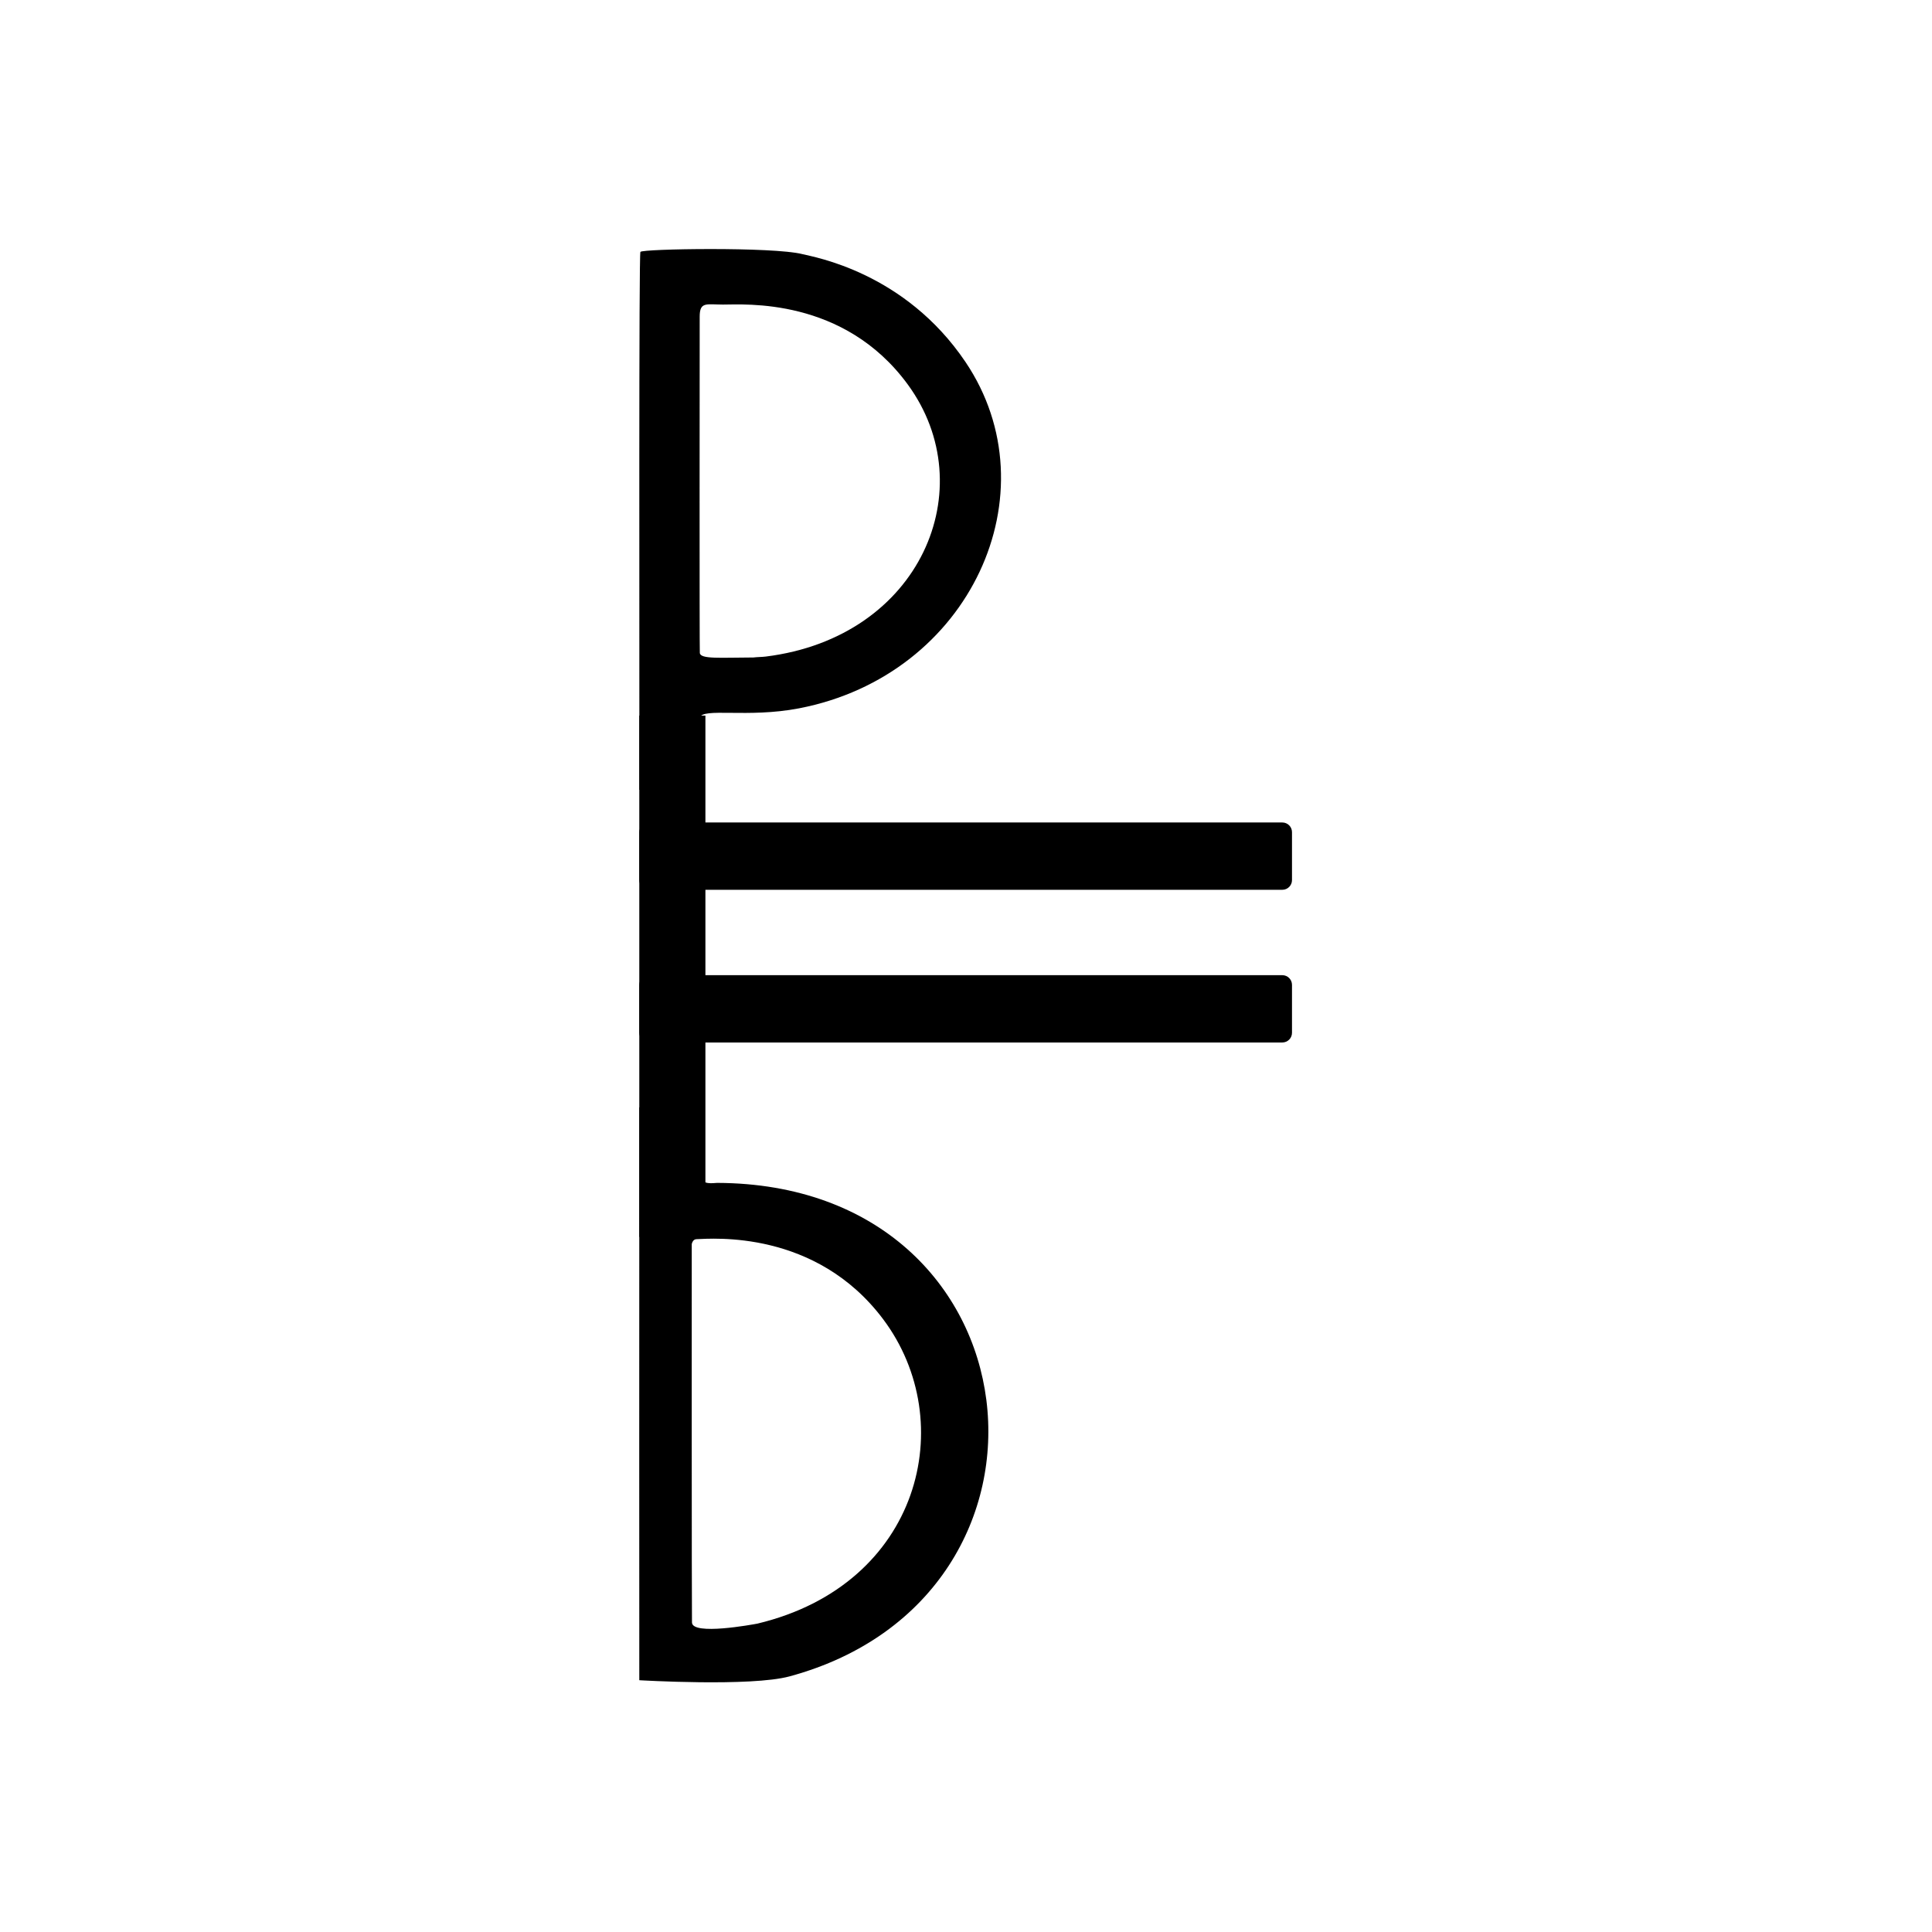
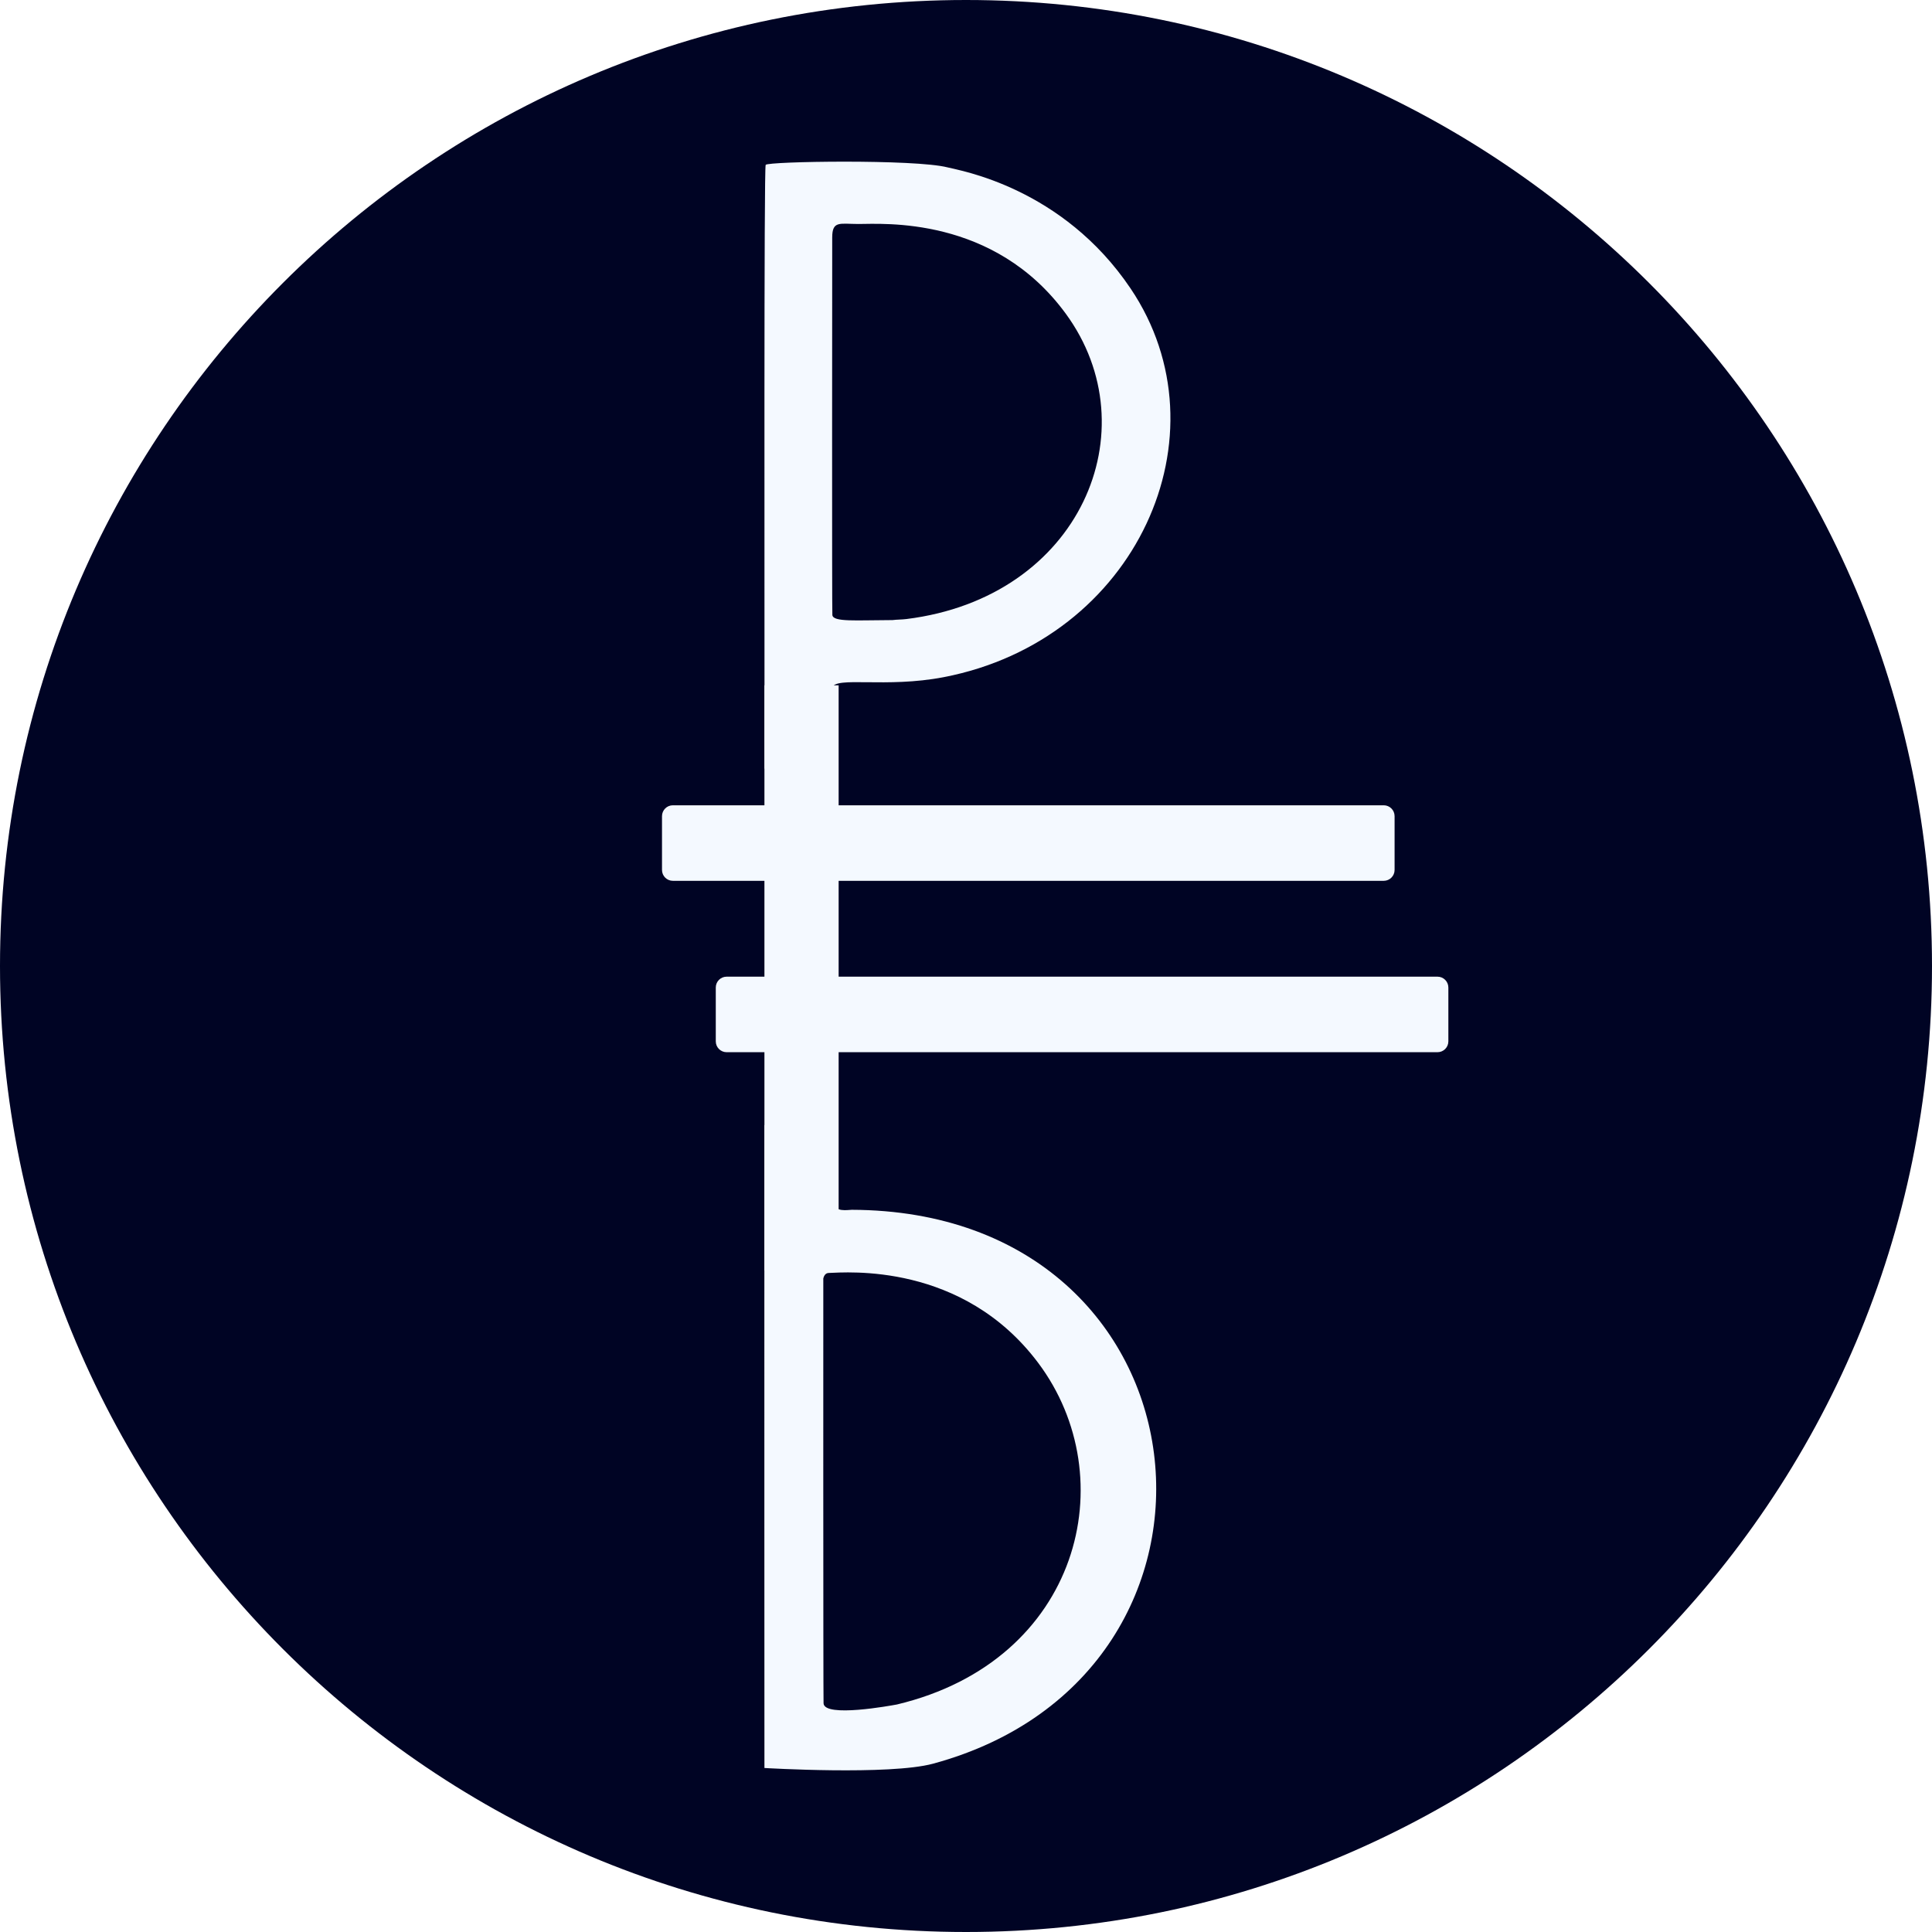
- <svg xmlns="http://www.w3.org/2000/svg" viewBox="0 0 512 512" style="fill-rule:evenodd;clip-rule:evenodd;stroke-linejoin:round;stroke-miterlimit:2">
-   <g transform="translate(169.4,66) scale(0.3023)" fill="#000000">
-     <g transform="matrix(1,0,0,1,-1531.95,-1638.783)">
-       <g transform="matrix(1,0,0,1,1207.368,0)">
+ <svg xmlns="http://www.w3.org/2000/svg" viewBox="0 0 1509 1509" style="fill-rule:evenodd;clip-rule:evenodd;stroke-linejoin:round;stroke-miterlimit:2">
+   <g transform="matrix(1,0,0,1,-584,-244.937)">
+     <g>
+       <g transform="matrix(0.809984,0,0,0.809984,379.0741,-213.5139)">
+         <circle cx="1184.5" cy="1497.5" r="931.5" style="fill:rgb(0,4,36);" />
+       </g>
+       <g transform="matrix(1,0,0,1,856.4152,-1267.576)">
        <g transform="matrix(1,0,0,1,-1035.36,0)">
          <g transform="matrix(1,0,0,0.920399,-318.6488,557.6591)">
-             <path d="M1678.715,1689.694C1678.77,1525.919 1678.232,1180.269 1679.63,1177.342C1681.048,1174.372 1796.124,1172.359 1821.681,1179.469C1831.416,1182.177 1911.464,1196.441 1964.685,1282.314C2041.574,1406.375 1969.386,1580.551 1818.64,1612.09C1773.498,1621.535 1734.115,1611.115 1731.618,1621.01C1731.563,1621.228 1731.545,1654.656 1731.55,1689.694L1678.715,1689.694ZM1778.699,1563.645C1782.285,1563.162 1785.933,1563.252 1789.519,1562.768C1925.775,1544.386 1980.226,1401.98 1914.064,1303.69C1857.908,1220.265 1770.647,1227.537 1752.038,1227.51C1737.513,1227.489 1731.612,1224.519 1731.601,1238.961C1731.582,1264.59 1731.365,1554.929 1731.719,1559.32C1732.217,1565.479 1750.084,1563.711 1778.699,1563.645Z" />
+             <path d="M1678.715,1689.694C1678.77,1525.919 1678.232,1180.269 1679.63,1177.342C1681.048,1174.372 1796.124,1172.359 1821.681,1179.469C1831.416,1182.177 1911.464,1196.441 1964.685,1282.314C2041.574,1406.375 1969.386,1580.551 1818.64,1612.09C1773.498,1621.535 1734.115,1611.115 1731.618,1621.01C1731.563,1621.228 1731.545,1654.656 1731.55,1689.694L1678.715,1689.694ZM1778.699,1563.645C1782.285,1563.162 1785.933,1563.252 1789.519,1562.768C1925.775,1544.386 1980.226,1401.98 1914.064,1303.69C1857.908,1220.265 1770.647,1227.537 1752.038,1227.51C1737.513,1227.489 1731.612,1224.519 1731.601,1238.961C1731.582,1264.59 1731.365,1554.929 1731.719,1559.32C1732.217,1565.479 1750.084,1563.711 1778.699,1563.645Z" style="fill:rgb(244,249,255);" />
          </g>
          <g transform="matrix(-0.951034,0,0,0.926566,3010.62,511.7685)">
-             <path d="M1735.597,2028.415C1717.063,2028.436 1695.365,2028.191 1679.262,2028.336C1679.228,2047.667 1678.986,2070.902 1678.549,2093.765C1678.387,2102.277 1666.675,2099.855 1663.897,2099.864C1363.754,2100.872 1324.43,2490.794 1597.022,2566.75C1632.799,2576.719 1735.597,2570.401 1735.597,2570.401C1735.597,2570.401 1735.755,2186.984 1735.597,2028.415ZM1626.745,2516.858C1476.245,2479.951 1439.849,2325.829 1510.842,2228.806C1572.927,2143.958 1668.254,2152.604 1682.976,2153.117C1686.308,2153.233 1687.145,2157.316 1687.247,2157.813C1687.287,2158.004 1687.319,2508.828 1687.038,2515.854C1686.545,2528.215 1631.484,2517.758 1626.745,2516.858Z" />
+             <path d="M1735.597,2028.415C1717.063,2028.436 1695.365,2028.191 1679.262,2028.336C1679.228,2047.667 1678.986,2070.902 1678.549,2093.765C1678.387,2102.277 1666.675,2099.855 1663.897,2099.864C1363.754,2100.872 1324.43,2490.794 1597.022,2566.75C1632.799,2576.719 1735.597,2570.401 1735.597,2570.401C1735.597,2570.401 1735.755,2186.984 1735.597,2028.415ZM1626.745,2516.858C1476.245,2479.951 1439.849,2325.829 1510.842,2228.806C1572.927,2143.958 1668.254,2152.604 1682.976,2153.117C1686.308,2153.233 1687.145,2157.316 1687.247,2157.813C1687.287,2158.004 1687.319,2508.828 1687.038,2515.854C1686.545,2528.215 1631.484,2517.758 1626.745,2516.858Z" style="fill:rgb(244,249,255);" />
          </g>
          <g transform="matrix(1.409154,0,0,1,149.0638,293.846)">
-             <rect x="859.342" y="1753.937" width="41.129" height="457.063" />
+             <rect x="859.342" y="1753.937" width="41.129" height="457.063" style="fill:rgb(244,249,255);" />
          </g>
-           <g transform="matrix(1.033011,0,0,1,-18.02762,-222.514)">
-             <path d="M1887.901,2372.483L1887.901,2414.517C1887.901,2419.199 1884.222,2423 1879.689,2423L1342.212,2423C1337.68,2423 1334,2419.199 1334,2414.517L1334,2372.483C1334,2367.801 1337.68,2364 1342.212,2364L1879.689,2364C1884.222,2364 1887.901,2367.801 1887.901,2372.483Z" />
+           <g transform="matrix(1.033011,0,0,1,-98.02762,-222.514)">
+             <path d="M1887.901,2372.483L1887.901,2414.517C1887.901,2419.199 1884.222,2423 1879.689,2423L1342.212,2423C1337.68,2423 1334,2419.199 1334,2414.517L1334,2372.483C1334,2367.801 1337.68,2364 1342.212,2364L1879.689,2364C1884.222,2364 1887.901,2367.801 1887.901,2372.483Z" style="fill:rgb(244,249,255);" />
          </g>
-           <g transform="matrix(1.033011,0,0,1,-18.02762,-88.6543)">
-             <path d="M1887.901,2372.483L1887.901,2414.517C1887.901,2419.199 1884.222,2423 1879.689,2423L1342.212,2423C1337.68,2423 1334,2419.199 1334,2414.517L1334,2372.483C1334,2367.801 1337.68,2364 1342.212,2364L1879.689,2364C1884.222,2364 1887.901,2367.801 1887.901,2372.483Z" />
+           <g transform="matrix(1.033011,0,0,1,-56.02762,-88.6543)">
+             <path d="M1887.901,2372.483L1887.901,2414.517C1887.901,2419.199 1884.222,2423 1879.689,2423L1342.212,2423C1337.68,2423 1334,2419.199 1334,2414.517L1334,2372.483C1334,2367.801 1337.68,2364 1342.212,2364L1879.689,2364C1884.222,2364 1887.901,2367.801 1887.901,2372.483Z" style="fill:rgb(244,249,255);" />
          </g>
        </g>
      </g>
    </g>
  </g>
</svg>
